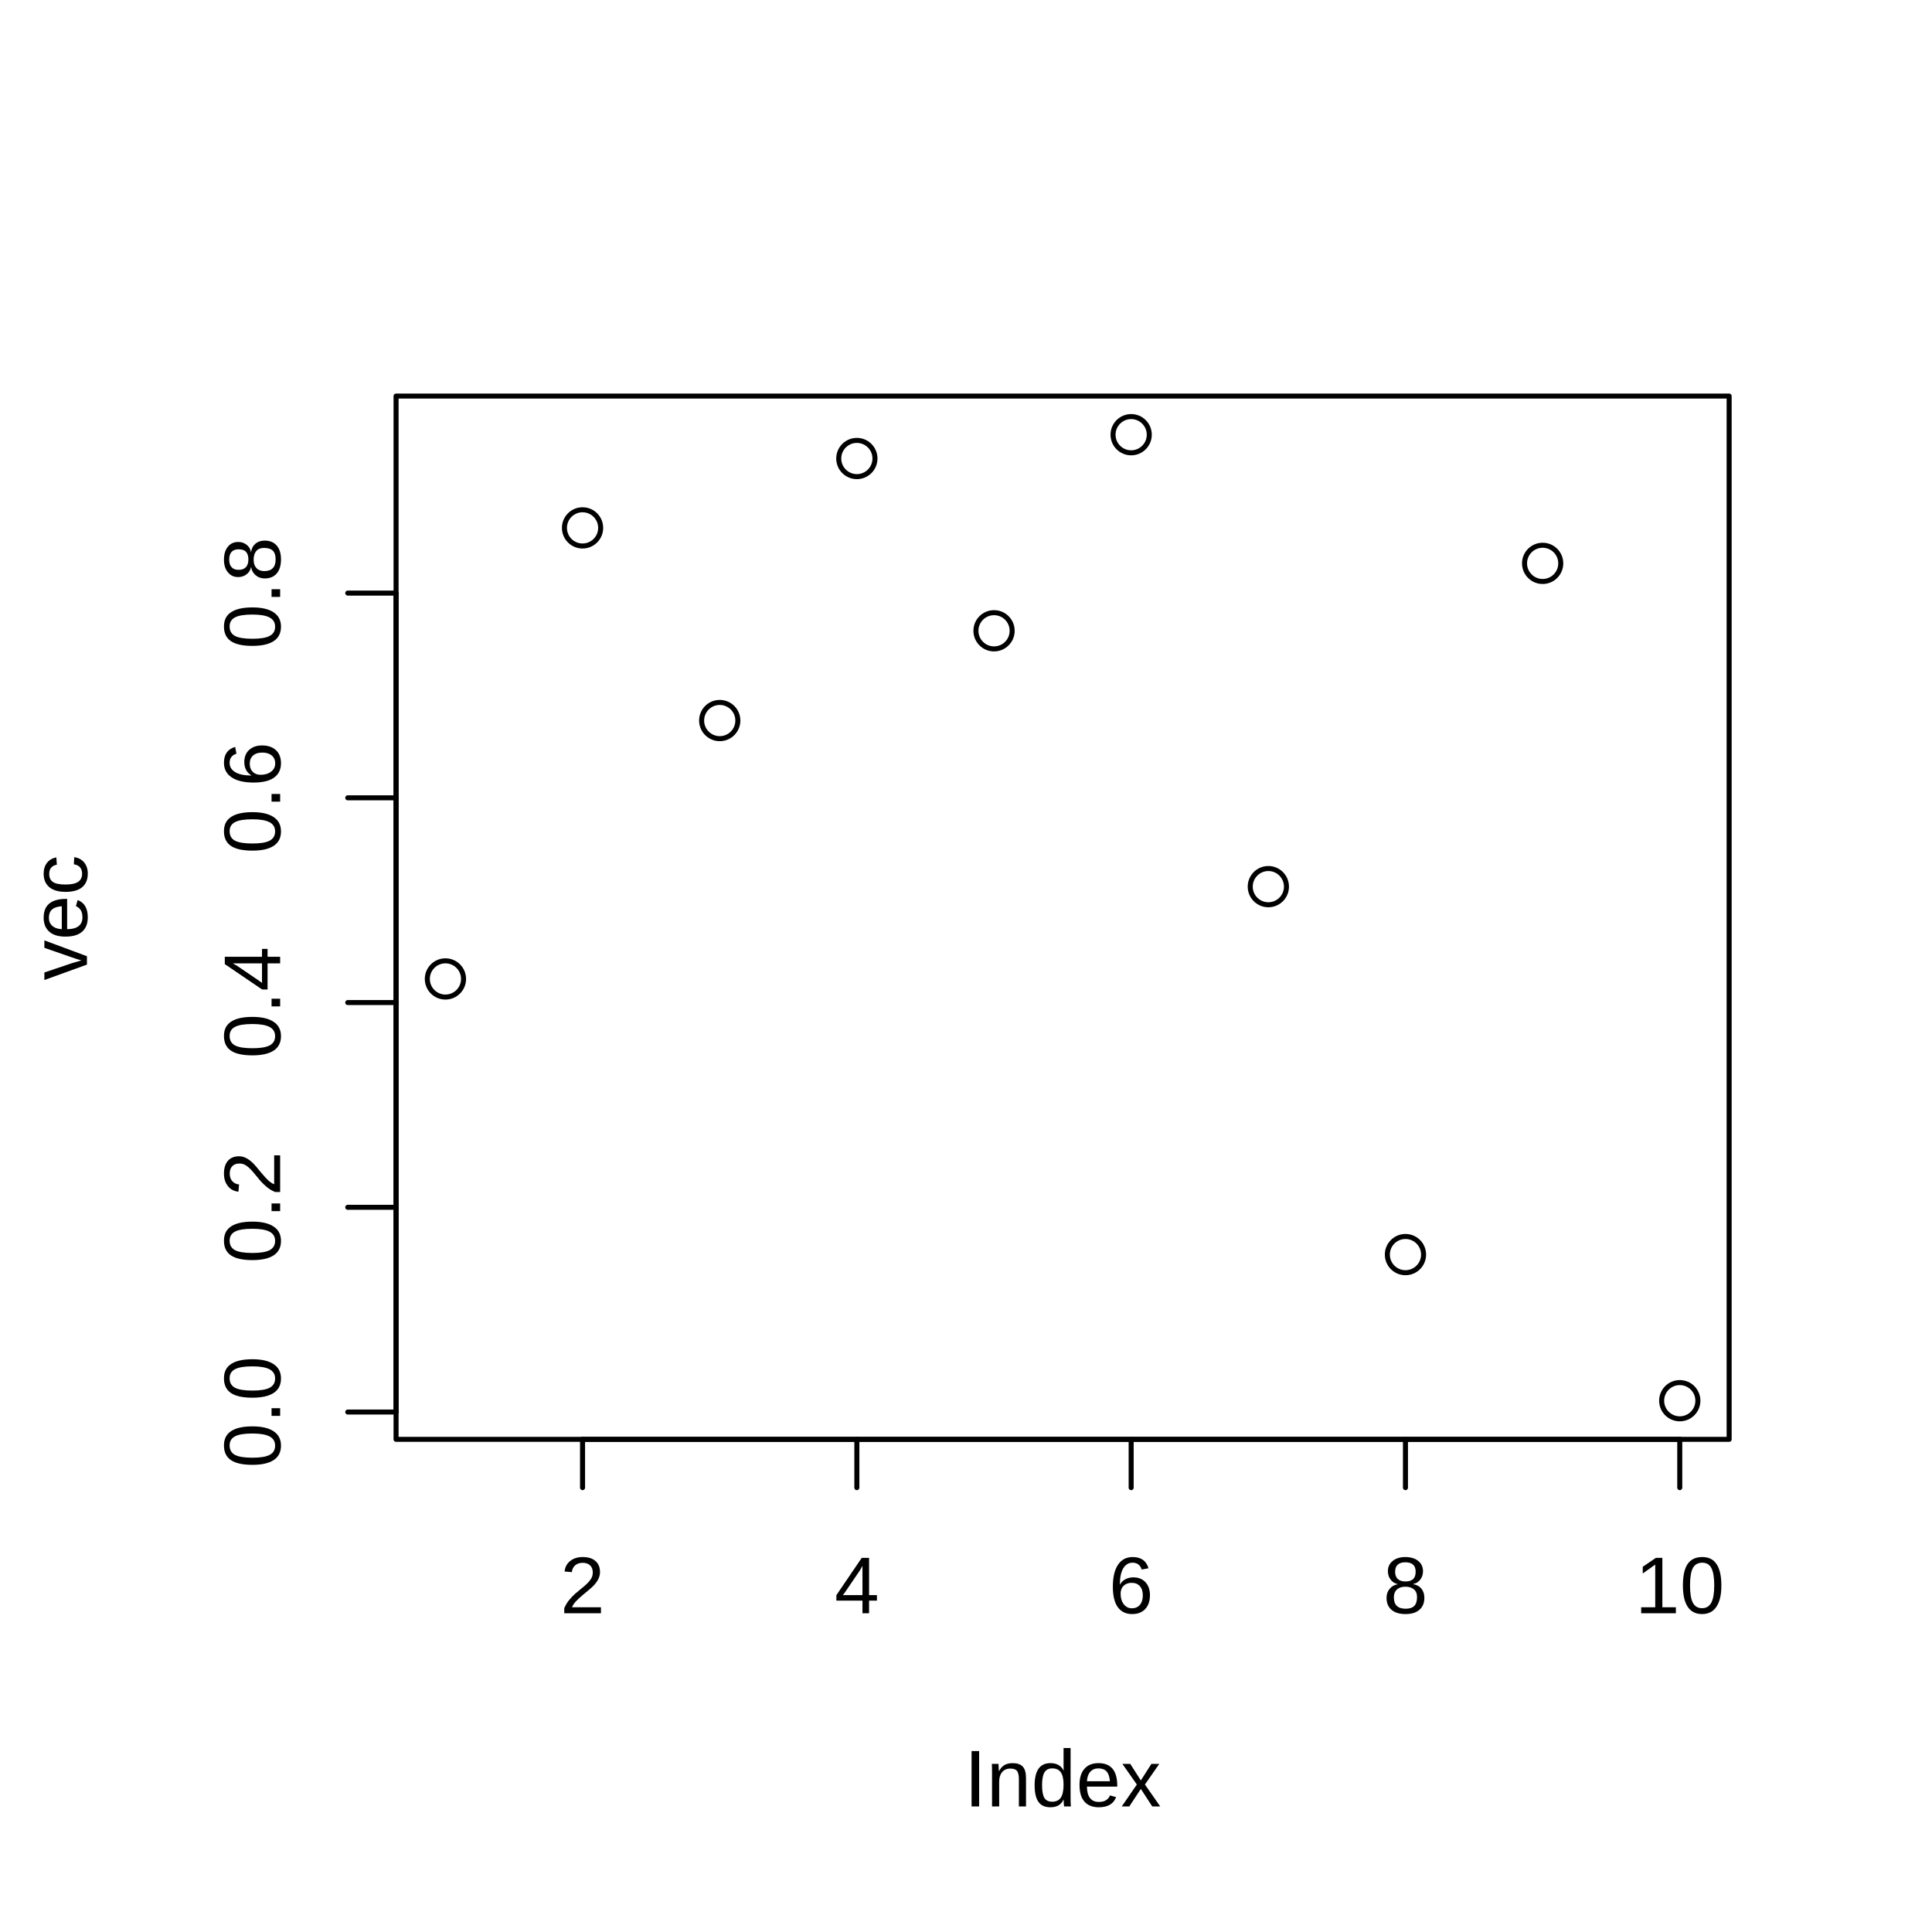
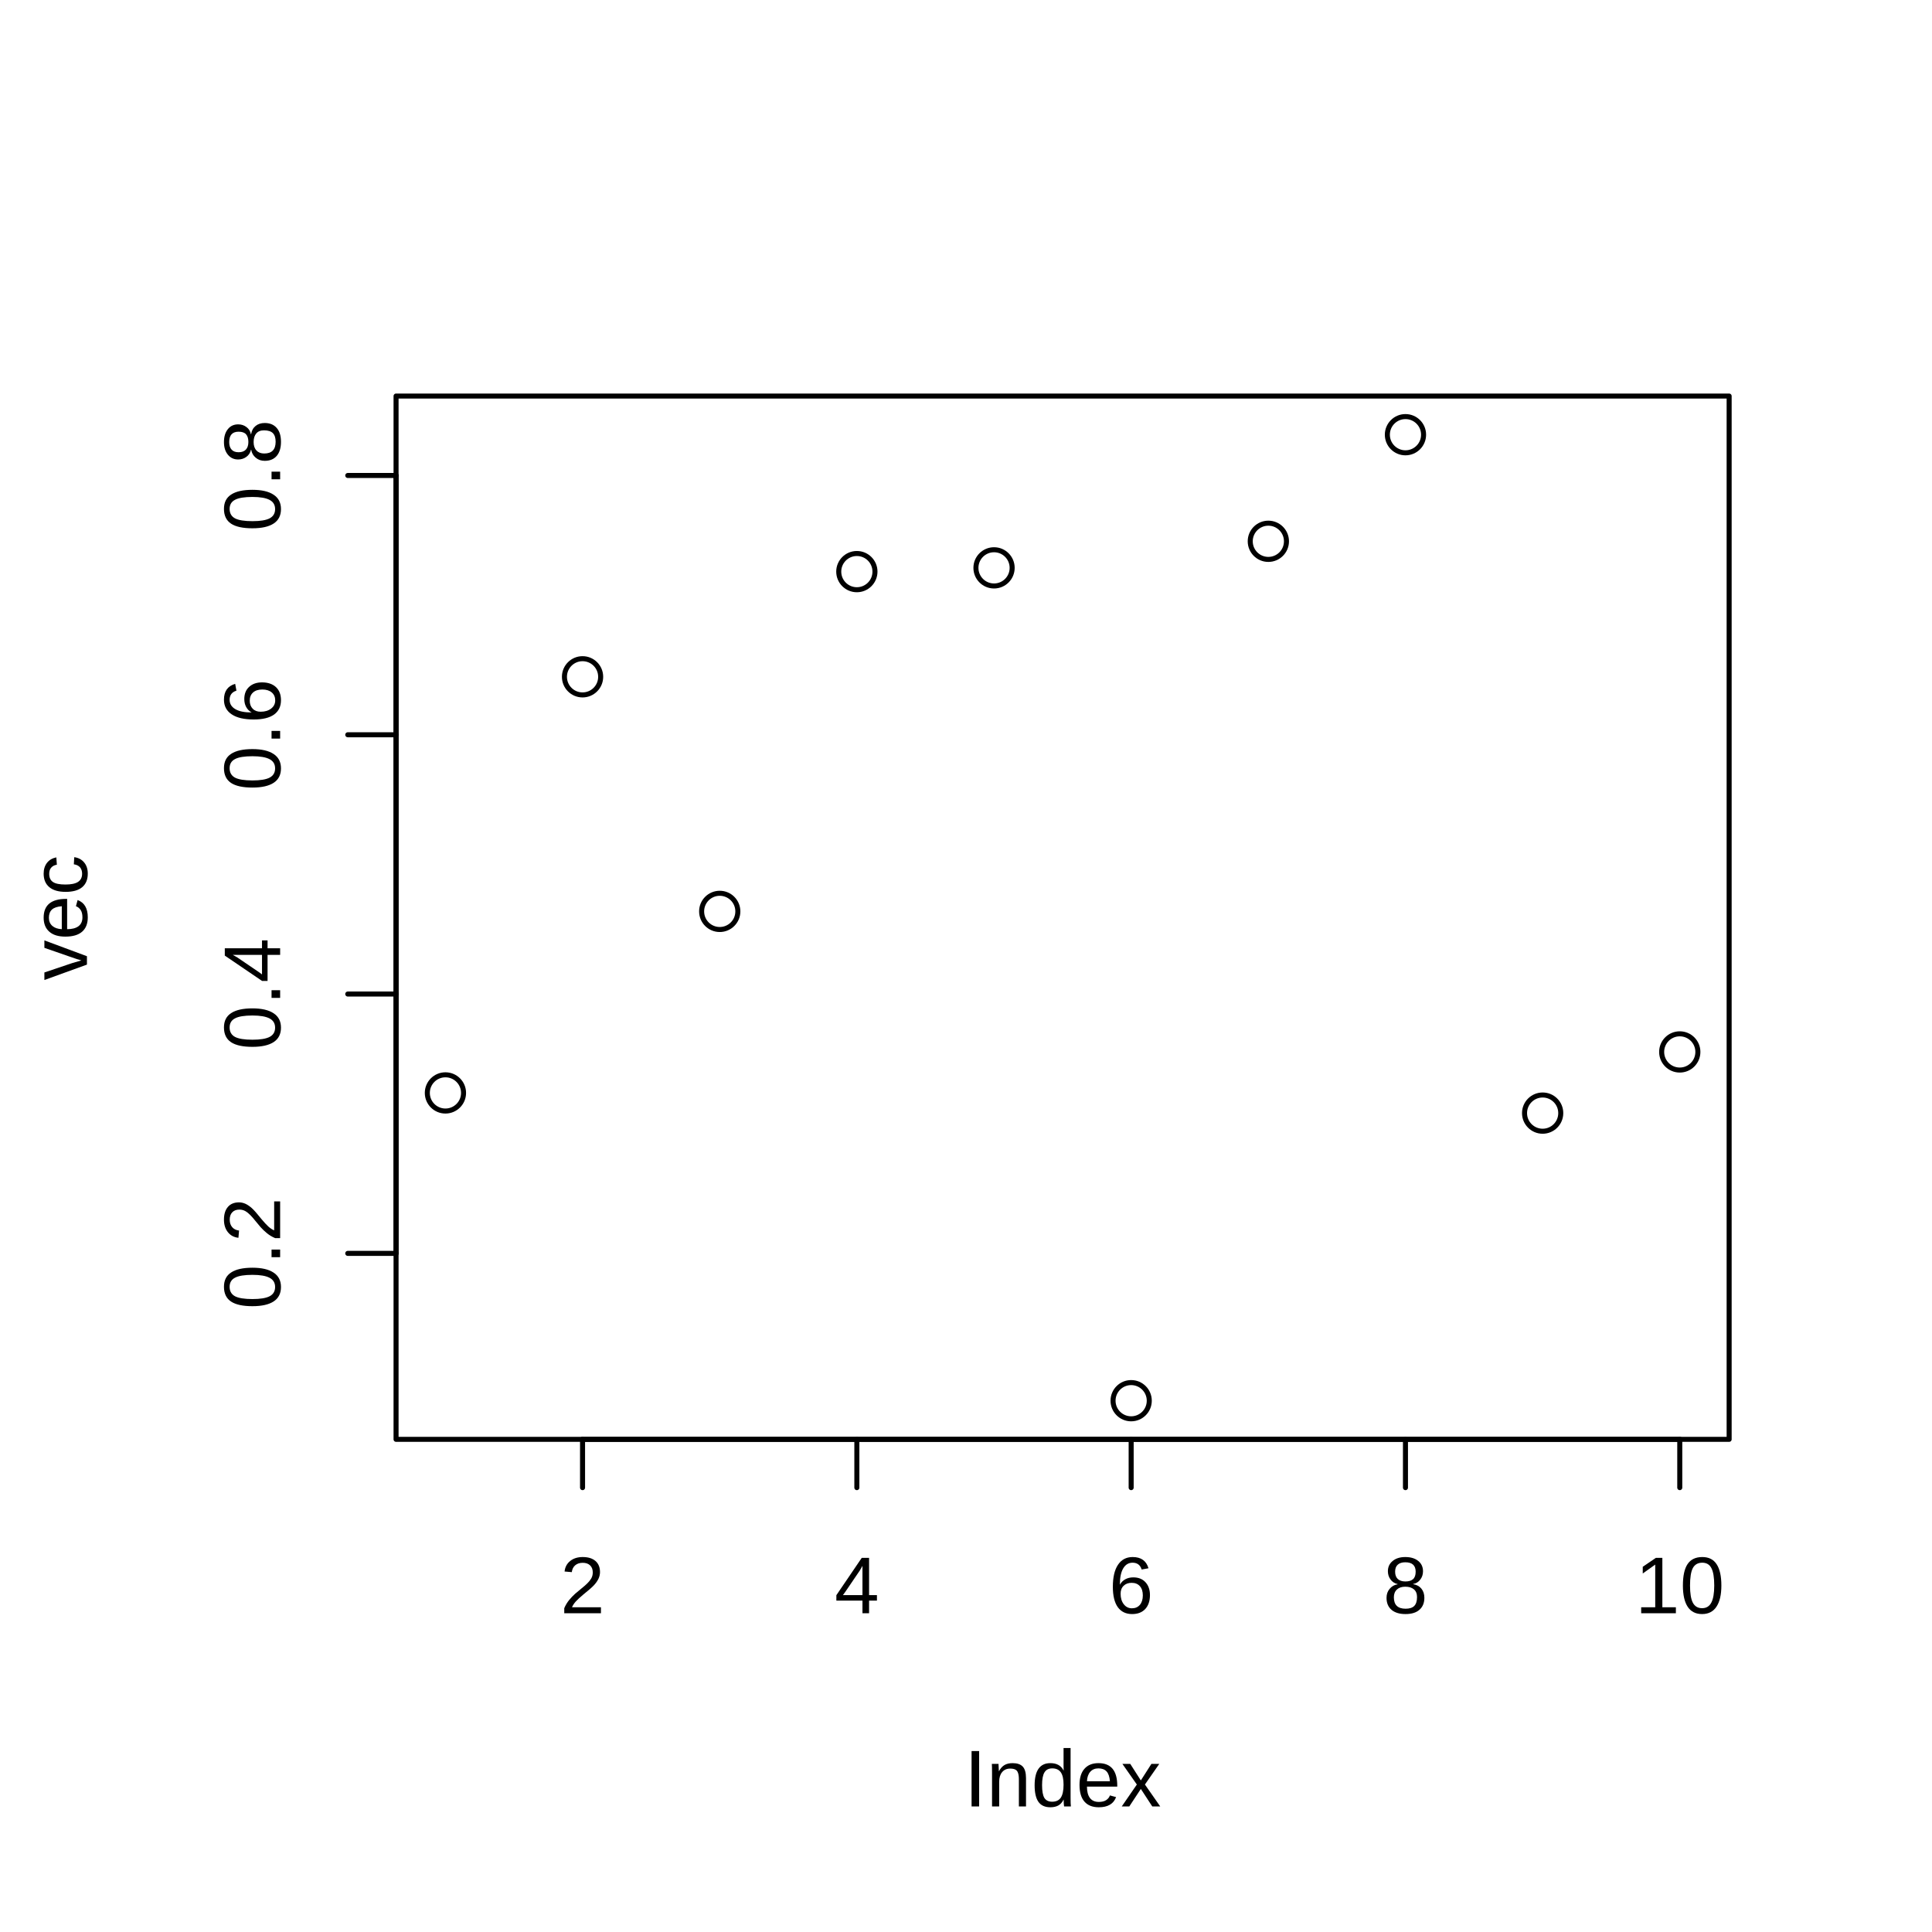
<svg xmlns="http://www.w3.org/2000/svg" width="288.00pt" height="288.00pt" viewBox="0 0 288.00 288.00">
  <g class="svglite">
    <defs>
      <style type="text/css">
    .svglite line, .svglite polyline, .svglite polygon, .svglite path, .svglite rect, .svglite circle {
      fill: none;
      stroke: #000000;
      stroke-linecap: round;
      stroke-linejoin: round;
      stroke-miterlimit: 10.00;
    }
    .svglite text {
      white-space: pre;
    }
    .svglite g.glyphgroup path {
      fill: inherit;
      stroke: none;
    }
  </style>
    </defs>
    <rect width="100%" height="100%" style="stroke: none; fill: #FFFFFF;" />
    <defs>
      <clipPath id="cpMC4wMHwyODguMDB8MC4wMHwyODguMDA=">
        <rect x="0.00" y="0.00" width="288.00" height="288.00" />
      </clipPath>
    </defs>
    <g clip-path="url(#cpMC4wMHwyODguMDB8MC4wMHwyODguMDA=)">
</g>
    <defs>
      <clipPath id="cpNTkuMDR8MjU3Ljc2fDU5LjA0fDIxNC41Ng==">
        <rect x="59.04" y="59.04" width="198.72" height="155.52" />
      </clipPath>
    </defs>
    <g clip-path="url(#cpNTkuMDR8MjU3Ljc2fDU5LjA0fDIxNC41Ng==)">
-       <circle cx="66.40" cy="145.93" r="2.70" style="stroke-width: 0.75;" />
-       <circle cx="86.84" cy="78.69" r="2.70" style="stroke-width: 0.75;" />
-       <circle cx="107.29" cy="107.41" r="2.70" style="stroke-width: 0.75;" />
-       <circle cx="127.73" cy="68.35" r="2.70" style="stroke-width: 0.75;" />
-       <circle cx="148.18" cy="94.03" r="2.70" style="stroke-width: 0.75;" />
-       <circle cx="168.62" cy="64.80" r="2.70" style="stroke-width: 0.75;" />
-       <circle cx="189.07" cy="132.17" r="2.70" style="stroke-width: 0.75;" />
-       <circle cx="209.51" cy="187.02" r="2.70" style="stroke-width: 0.75;" />
-       <circle cx="229.96" cy="83.98" r="2.70" style="stroke-width: 0.75;" />
-       <circle cx="250.40" cy="208.80" r="2.70" style="stroke-width: 0.75;" />
+       <circle cx="66.40" cy="162.92" r="2.70" style="stroke-width: 0.75;" />
+       <circle cx="86.84" cy="100.89" r="2.70" style="stroke-width: 0.75;" />
+       <circle cx="107.29" cy="135.86" r="2.70" style="stroke-width: 0.75;" />
+       <circle cx="127.73" cy="85.21" r="2.70" style="stroke-width: 0.75;" />
+       <circle cx="148.18" cy="84.65" r="2.70" style="stroke-width: 0.75;" />
+       <circle cx="168.62" cy="208.80" r="2.70" style="stroke-width: 0.75;" />
+       <circle cx="189.07" cy="80.69" r="2.70" style="stroke-width: 0.75;" />
+       <circle cx="209.51" cy="64.80" r="2.70" style="stroke-width: 0.75;" />
+       <circle cx="229.96" cy="165.93" r="2.70" style="stroke-width: 0.75;" />
+       <circle cx="250.40" cy="156.81" r="2.70" style="stroke-width: 0.75;" />
    </g>
    <g clip-path="url(#cpMC4wMHwyODguMDB8MC4wMHwyODguMDA=)">
      <line x1="86.84" y1="214.56" x2="250.40" y2="214.56" style="stroke-width: 0.75;" />
      <line x1="86.84" y1="214.56" x2="86.84" y2="221.76" style="stroke-width: 0.75;" />
      <line x1="127.73" y1="214.56" x2="127.73" y2="221.76" style="stroke-width: 0.75;" />
      <line x1="168.62" y1="214.56" x2="168.62" y2="221.76" style="stroke-width: 0.75;" />
      <line x1="209.51" y1="214.56" x2="209.51" y2="221.76" style="stroke-width: 0.75;" />
      <line x1="250.40" y1="214.56" x2="250.40" y2="221.76" style="stroke-width: 0.75;" />
      <text x="86.84" y="240.48" text-anchor="middle" style="font-size: 12.00px; font-family: &quot;Liberation Sans&quot;;" textLength="6.67px" lengthAdjust="spacingAndGlyphs">2</text>
      <text x="127.73" y="240.48" text-anchor="middle" style="font-size: 12.00px; font-family: &quot;Liberation Sans&quot;;" textLength="6.67px" lengthAdjust="spacingAndGlyphs">4</text>
      <text x="168.62" y="240.48" text-anchor="middle" style="font-size: 12.00px; font-family: &quot;Liberation Sans&quot;;" textLength="6.67px" lengthAdjust="spacingAndGlyphs">6</text>
      <text x="209.51" y="240.48" text-anchor="middle" style="font-size: 12.00px; font-family: &quot;Liberation Sans&quot;;" textLength="6.67px" lengthAdjust="spacingAndGlyphs">8</text>
      <text x="250.40" y="240.48" text-anchor="middle" style="font-size: 12.00px; font-family: &quot;Liberation Sans&quot;;" textLength="13.34px" lengthAdjust="spacingAndGlyphs">10</text>
-       <line x1="59.04" y1="210.49" x2="59.04" y2="88.41" style="stroke-width: 0.75;" />
-       <line x1="59.04" y1="210.49" x2="51.84" y2="210.49" style="stroke-width: 0.75;" />
-       <line x1="59.04" y1="179.97" x2="51.84" y2="179.97" style="stroke-width: 0.75;" />
-       <line x1="59.04" y1="149.45" x2="51.84" y2="149.45" style="stroke-width: 0.75;" />
-       <line x1="59.04" y1="118.93" x2="51.84" y2="118.93" style="stroke-width: 0.75;" />
-       <line x1="59.04" y1="88.41" x2="51.84" y2="88.41" style="stroke-width: 0.75;" />
-       <text transform="translate(41.76,210.49) rotate(-90)" text-anchor="middle" style="font-size: 12.00px; font-family: &quot;Liberation Sans&quot;;" textLength="16.67px" lengthAdjust="spacingAndGlyphs">0.0</text>
-       <text transform="translate(41.76,179.97) rotate(-90)" text-anchor="middle" style="font-size: 12.00px; font-family: &quot;Liberation Sans&quot;;" textLength="16.67px" lengthAdjust="spacingAndGlyphs">0.2</text>
-       <text transform="translate(41.76,149.45) rotate(-90)" text-anchor="middle" style="font-size: 12.00px; font-family: &quot;Liberation Sans&quot;;" textLength="16.67px" lengthAdjust="spacingAndGlyphs">0.4</text>
-       <text transform="translate(41.76,118.93) rotate(-90)" text-anchor="middle" style="font-size: 12.00px; font-family: &quot;Liberation Sans&quot;;" textLength="16.67px" lengthAdjust="spacingAndGlyphs">0.6</text>
-       <text transform="translate(41.76,88.41) rotate(-90)" text-anchor="middle" style="font-size: 12.00px; font-family: &quot;Liberation Sans&quot;;" textLength="16.67px" lengthAdjust="spacingAndGlyphs">0.8</text>
+       <line x1="59.04" y1="186.84" x2="59.04" y2="70.88" style="stroke-width: 0.75;" />
+       <line x1="59.04" y1="186.84" x2="51.84" y2="186.84" style="stroke-width: 0.75;" />
+       <line x1="59.04" y1="148.18" x2="51.84" y2="148.18" style="stroke-width: 0.75;" />
+       <line x1="59.04" y1="109.53" x2="51.84" y2="109.53" style="stroke-width: 0.75;" />
+       <line x1="59.04" y1="70.88" x2="51.84" y2="70.88" style="stroke-width: 0.75;" />
+       <text transform="translate(41.76,186.84) rotate(-90)" text-anchor="middle" style="font-size: 12.00px; font-family: &quot;Liberation Sans&quot;;" textLength="16.67px" lengthAdjust="spacingAndGlyphs">0.2</text>
+       <text transform="translate(41.76,148.18) rotate(-90)" text-anchor="middle" style="font-size: 12.00px; font-family: &quot;Liberation Sans&quot;;" textLength="16.67px" lengthAdjust="spacingAndGlyphs">0.4</text>
+       <text transform="translate(41.76,109.53) rotate(-90)" text-anchor="middle" style="font-size: 12.00px; font-family: &quot;Liberation Sans&quot;;" textLength="16.67px" lengthAdjust="spacingAndGlyphs">0.6</text>
+       <text transform="translate(41.76,70.88) rotate(-90)" text-anchor="middle" style="font-size: 12.00px; font-family: &quot;Liberation Sans&quot;;" textLength="16.67px" lengthAdjust="spacingAndGlyphs">0.8</text>
      <polygon points="59.04,214.56 257.76,214.56 257.76,59.04 59.04,59.04 " style="stroke-width: 0.75;" />
      <text x="158.40" y="269.28" text-anchor="middle" style="font-size: 12.00px; font-family: &quot;Liberation Sans&quot;;" textLength="29.34px" lengthAdjust="spacingAndGlyphs">Index</text>
      <text transform="translate(12.96,136.80) rotate(-90)" text-anchor="middle" style="font-size: 12.00px; font-family: &quot;Liberation Sans&quot;;" textLength="18.67px" lengthAdjust="spacingAndGlyphs">vec</text>
    </g>
  </g>
</svg>
